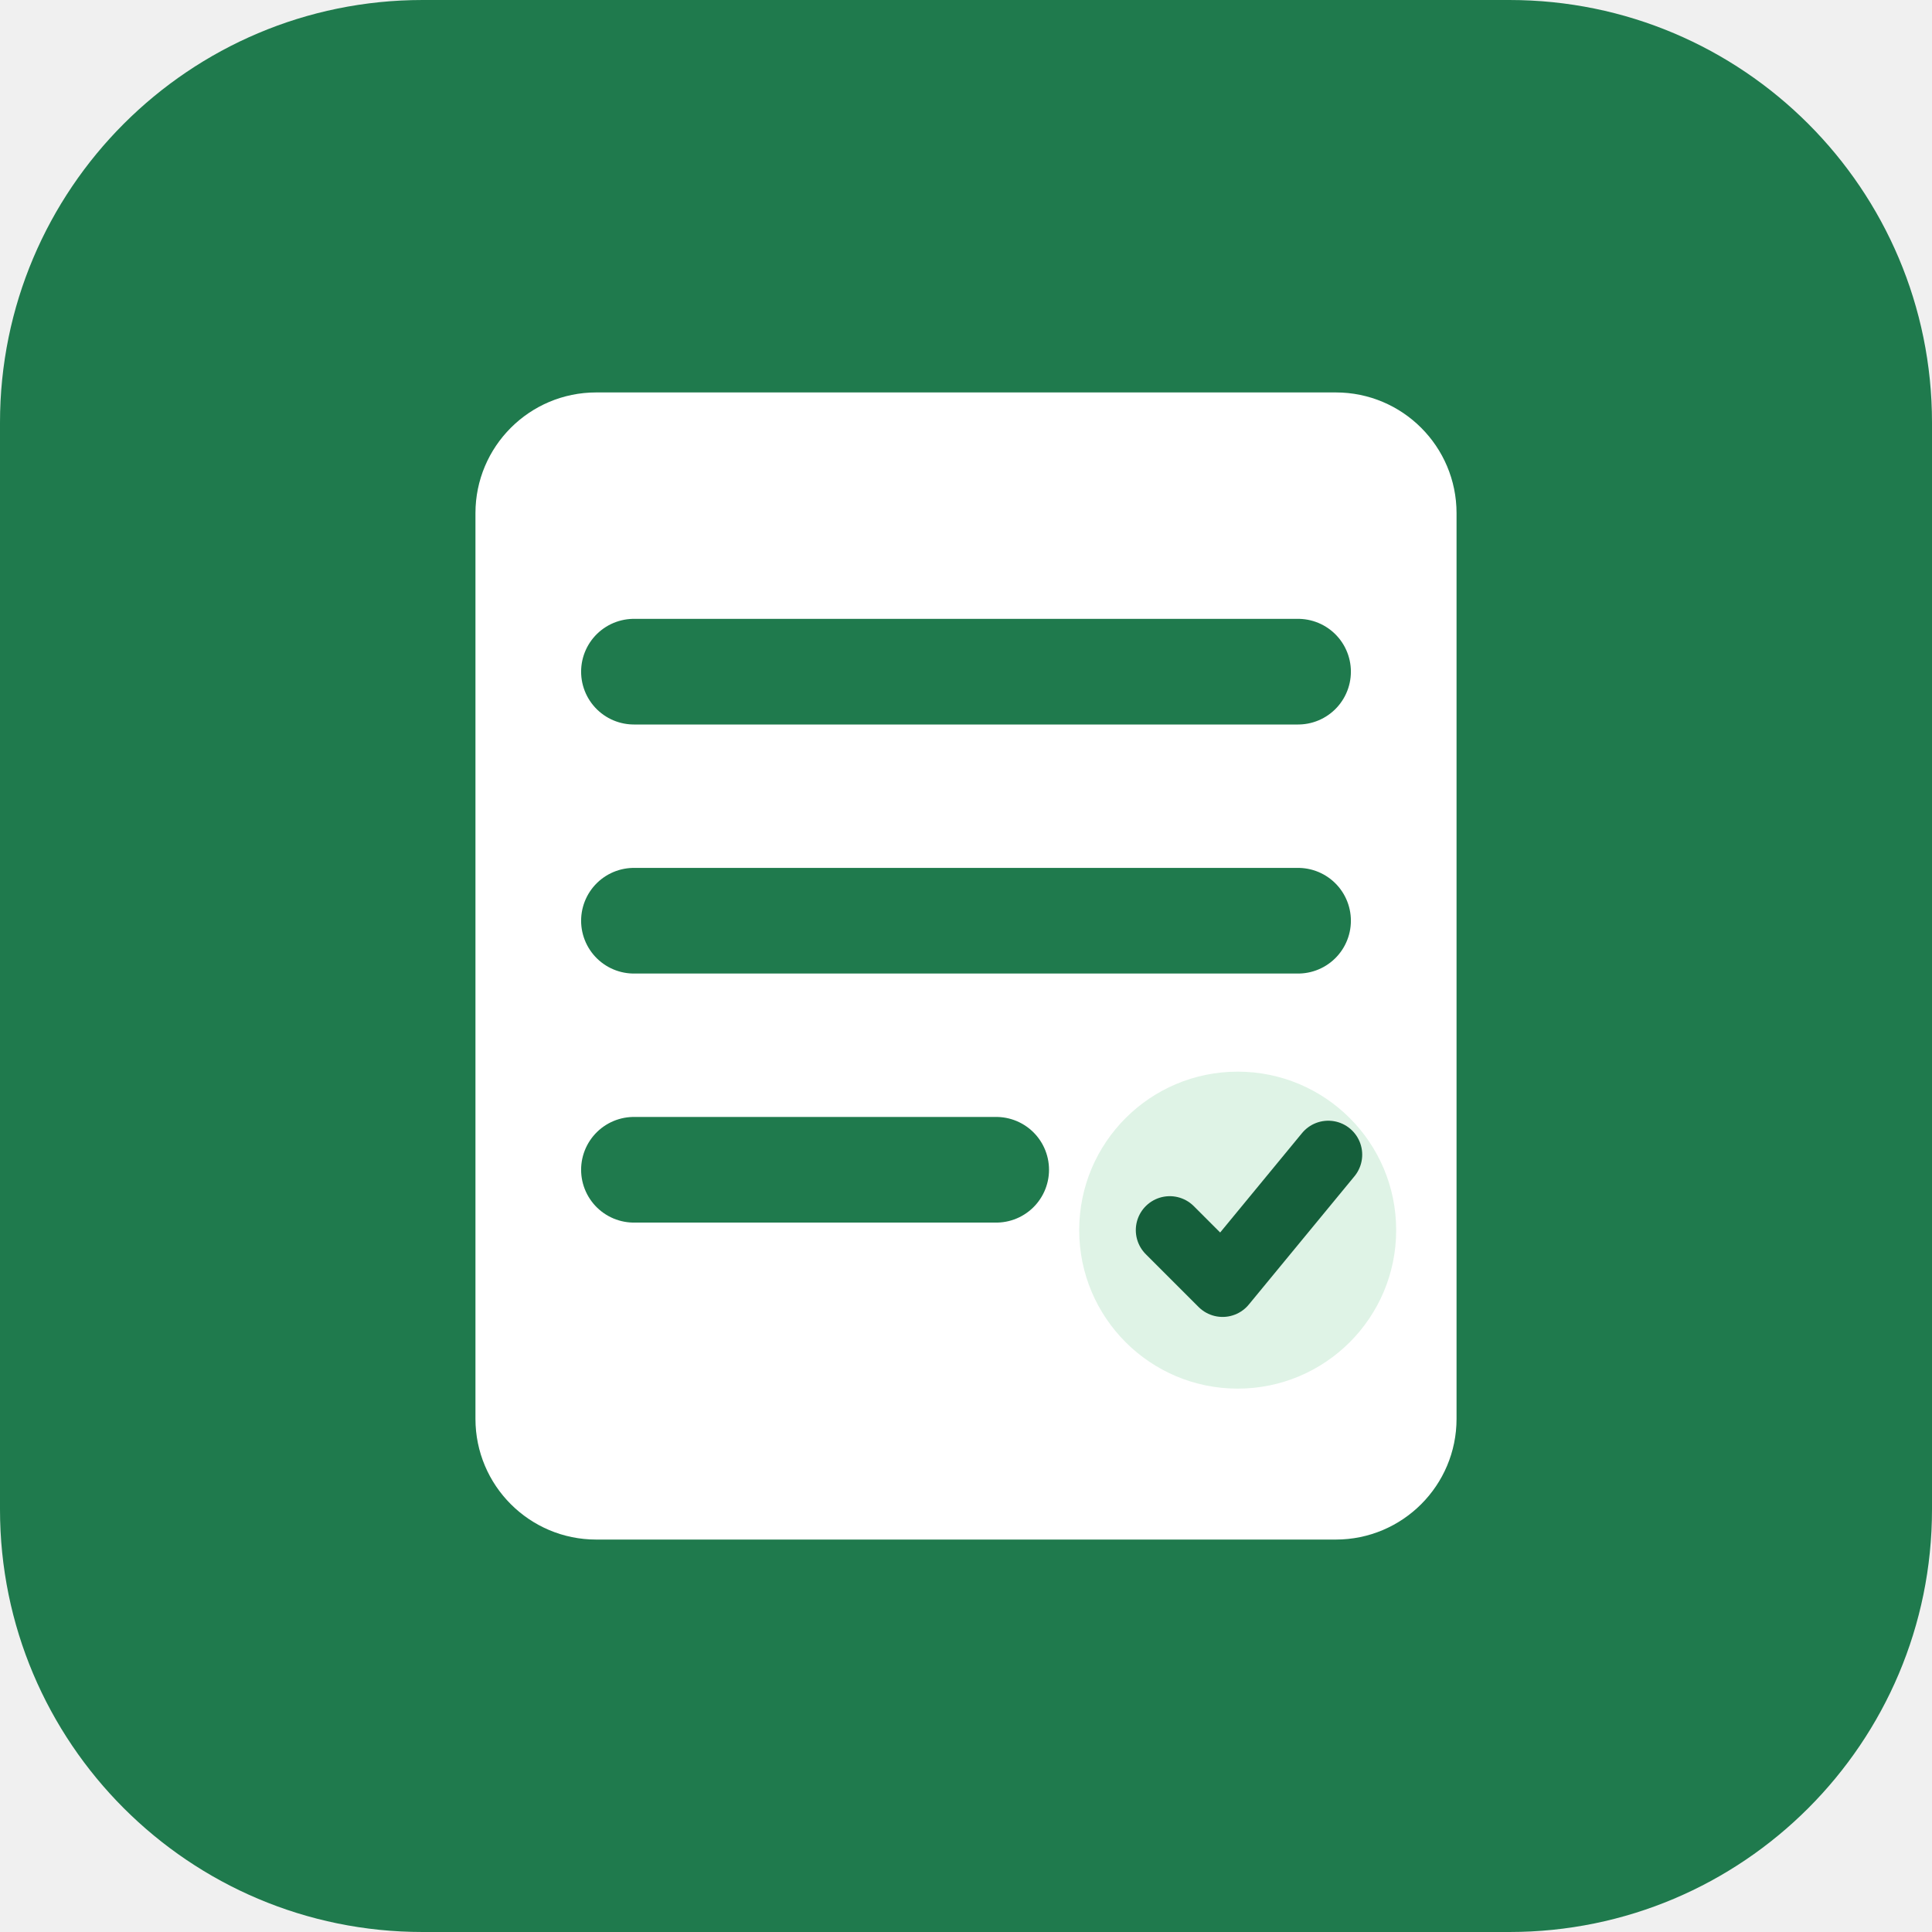
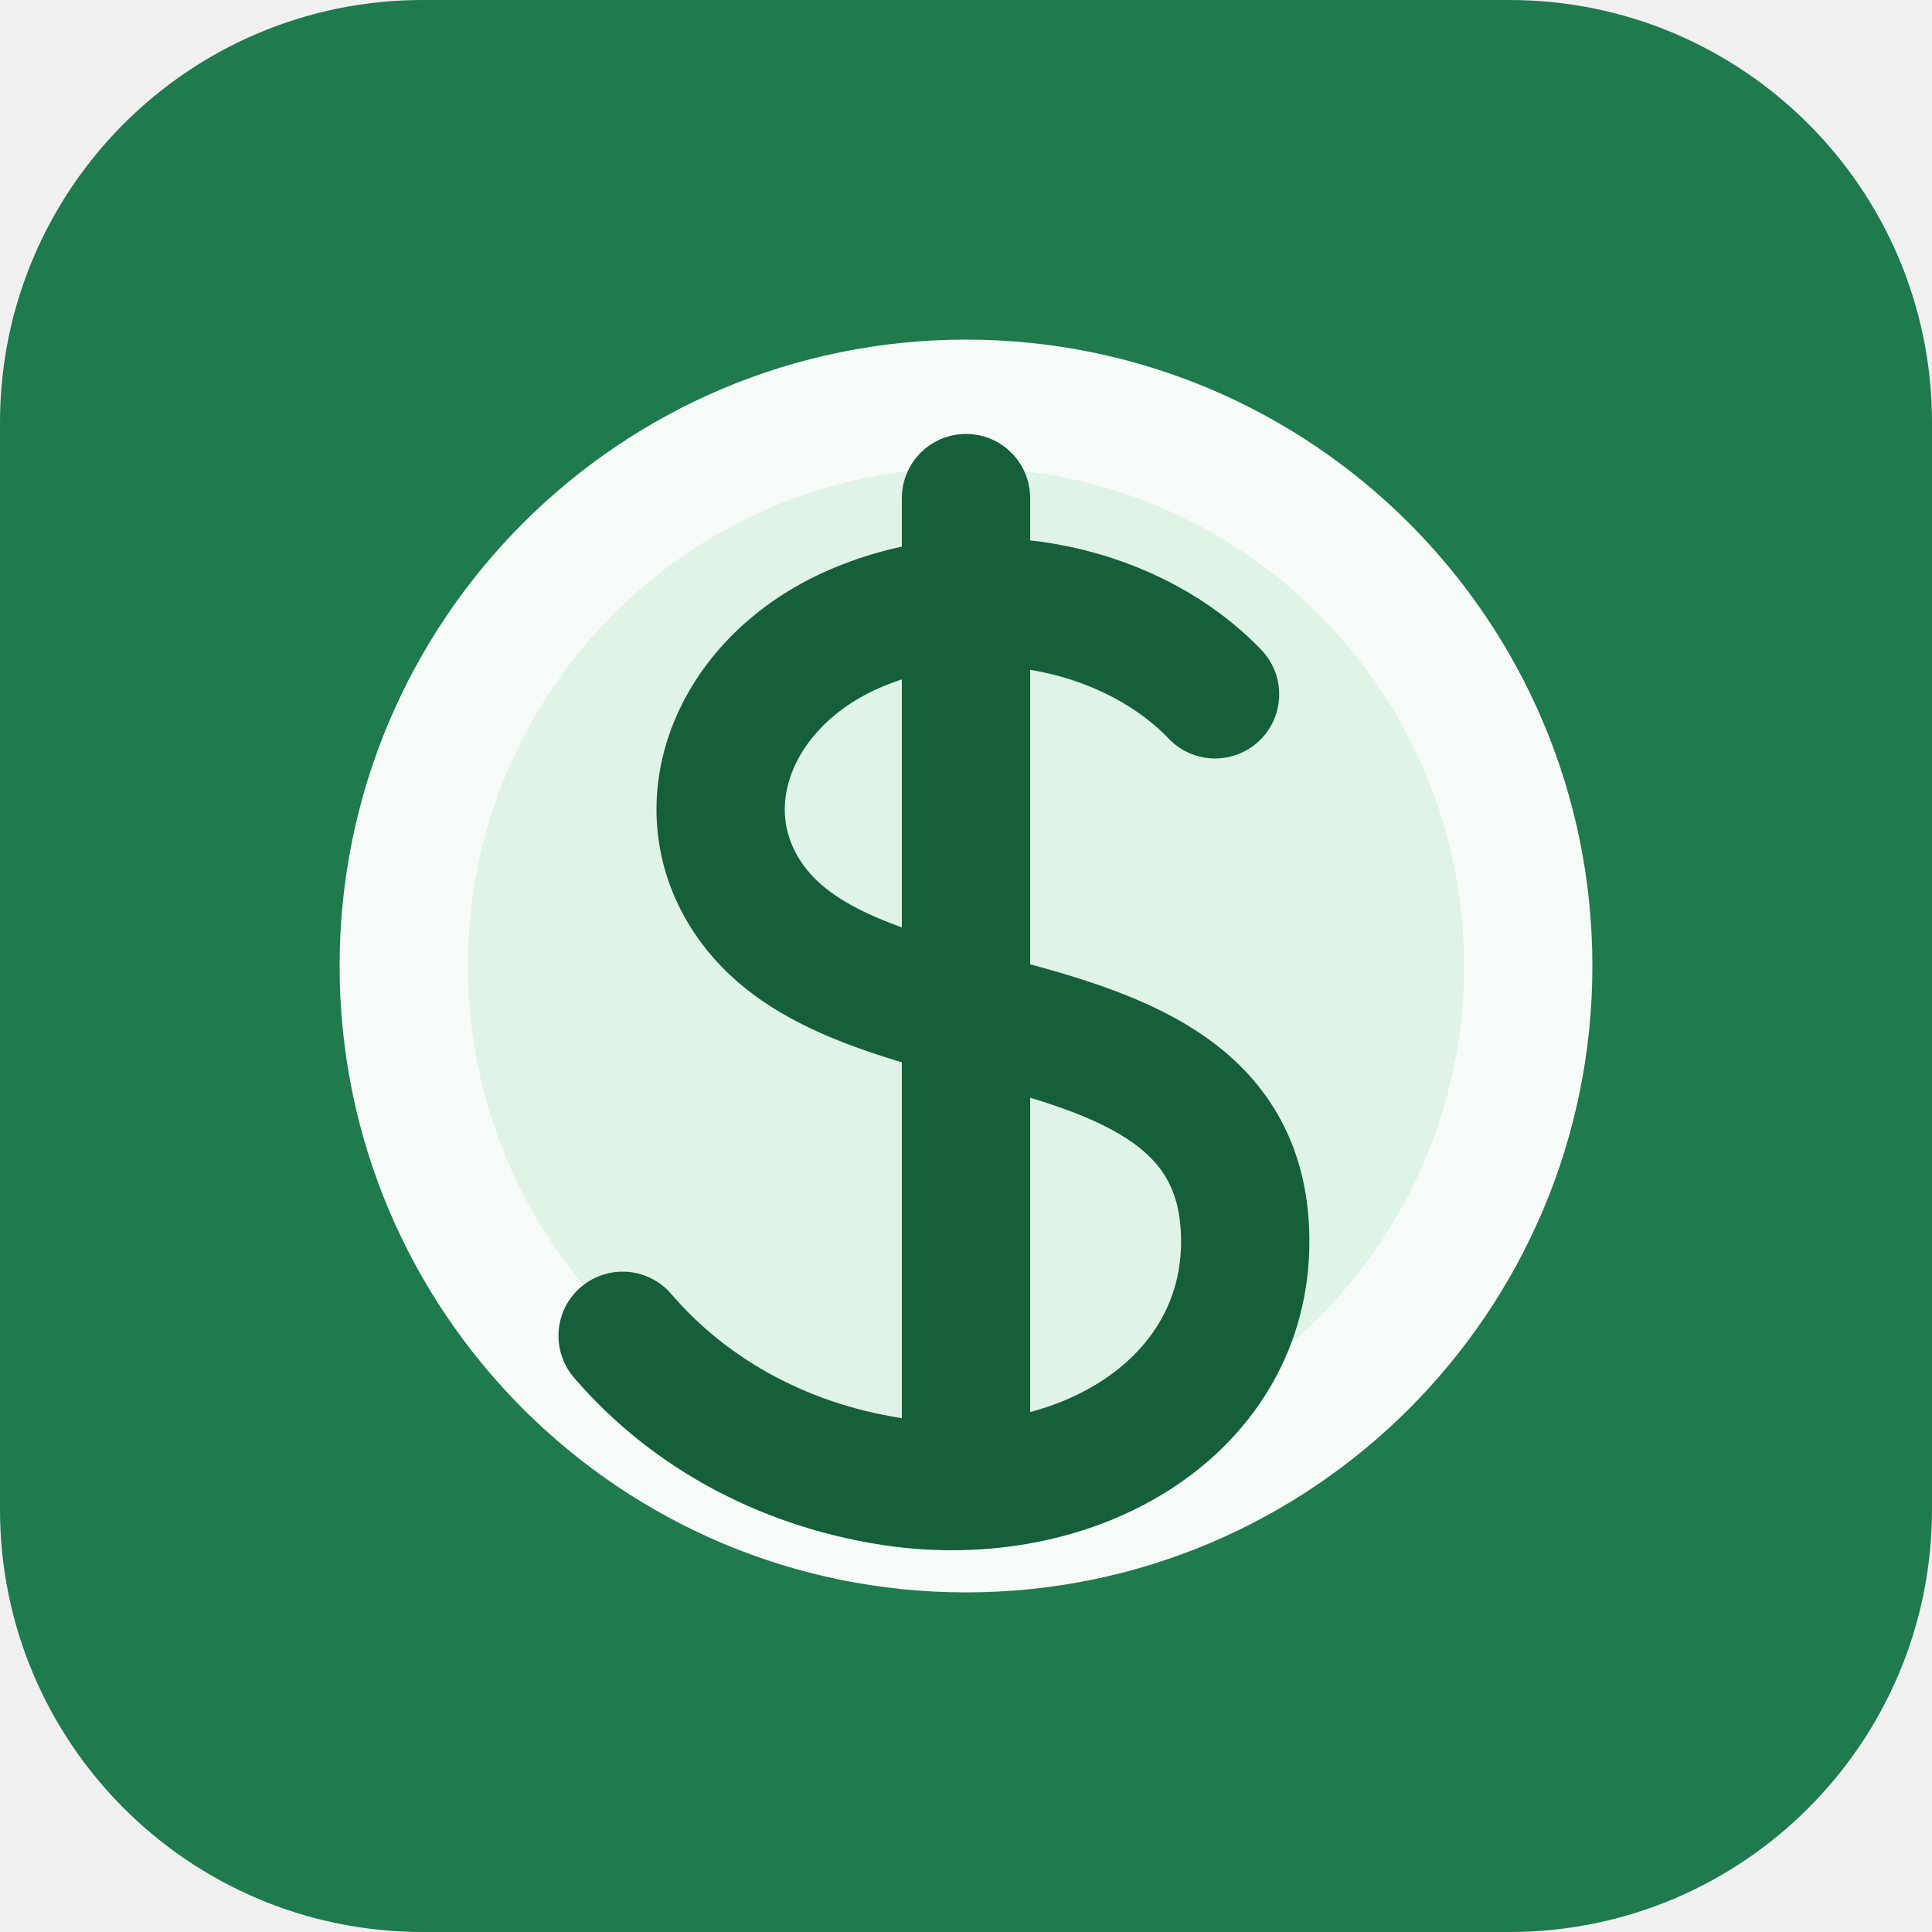
- <svg xmlns="http://www.w3.org/2000/svg" viewBox="0 0 512 512" role="img" aria-label="日常帳本">
+ <svg xmlns="http://www.w3.org/2000/svg" viewBox="0 0 512 512" role="img" aria-label="分桶帳本金錢圖示">
  <rect width="512" height="512" rx="112" fill="#1f7a4d" />
-   <rect x="126" y="104" width="260" height="304" rx="32" fill="#ffffff" />
-   <path d="M168 178h176M168 244h176M168 310h96" stroke="#1f7a4d" stroke-width="28" stroke-linecap="round" />
-   <circle cx="328" cy="326" r="42" fill="#dff3e6" />
-   <path d="M310 326l14 14 28-34" fill="none" stroke="#155f3b" stroke-width="18" stroke-linecap="round" stroke-linejoin="round" />
+   <circle cx="256" cy="256" r="166" fill="#f6fbf7" />
+   <circle cx="256" cy="256" r="132" fill="#dff3e6" />
+   <path d="M256 132v248" stroke="#155f3b" stroke-width="34" stroke-linecap="round" />
+   <path d="M322 184c-21-22-60-32-94-18-32 13-46 45-31 70 12 20 37 27 68 35 34 9 65 20 65 58 0 43-43 70-91 64-30-4-56-18-74-39" fill="none" stroke="#155f3b" stroke-width="34" stroke-linecap="round" stroke-linejoin="round" />
</svg>
